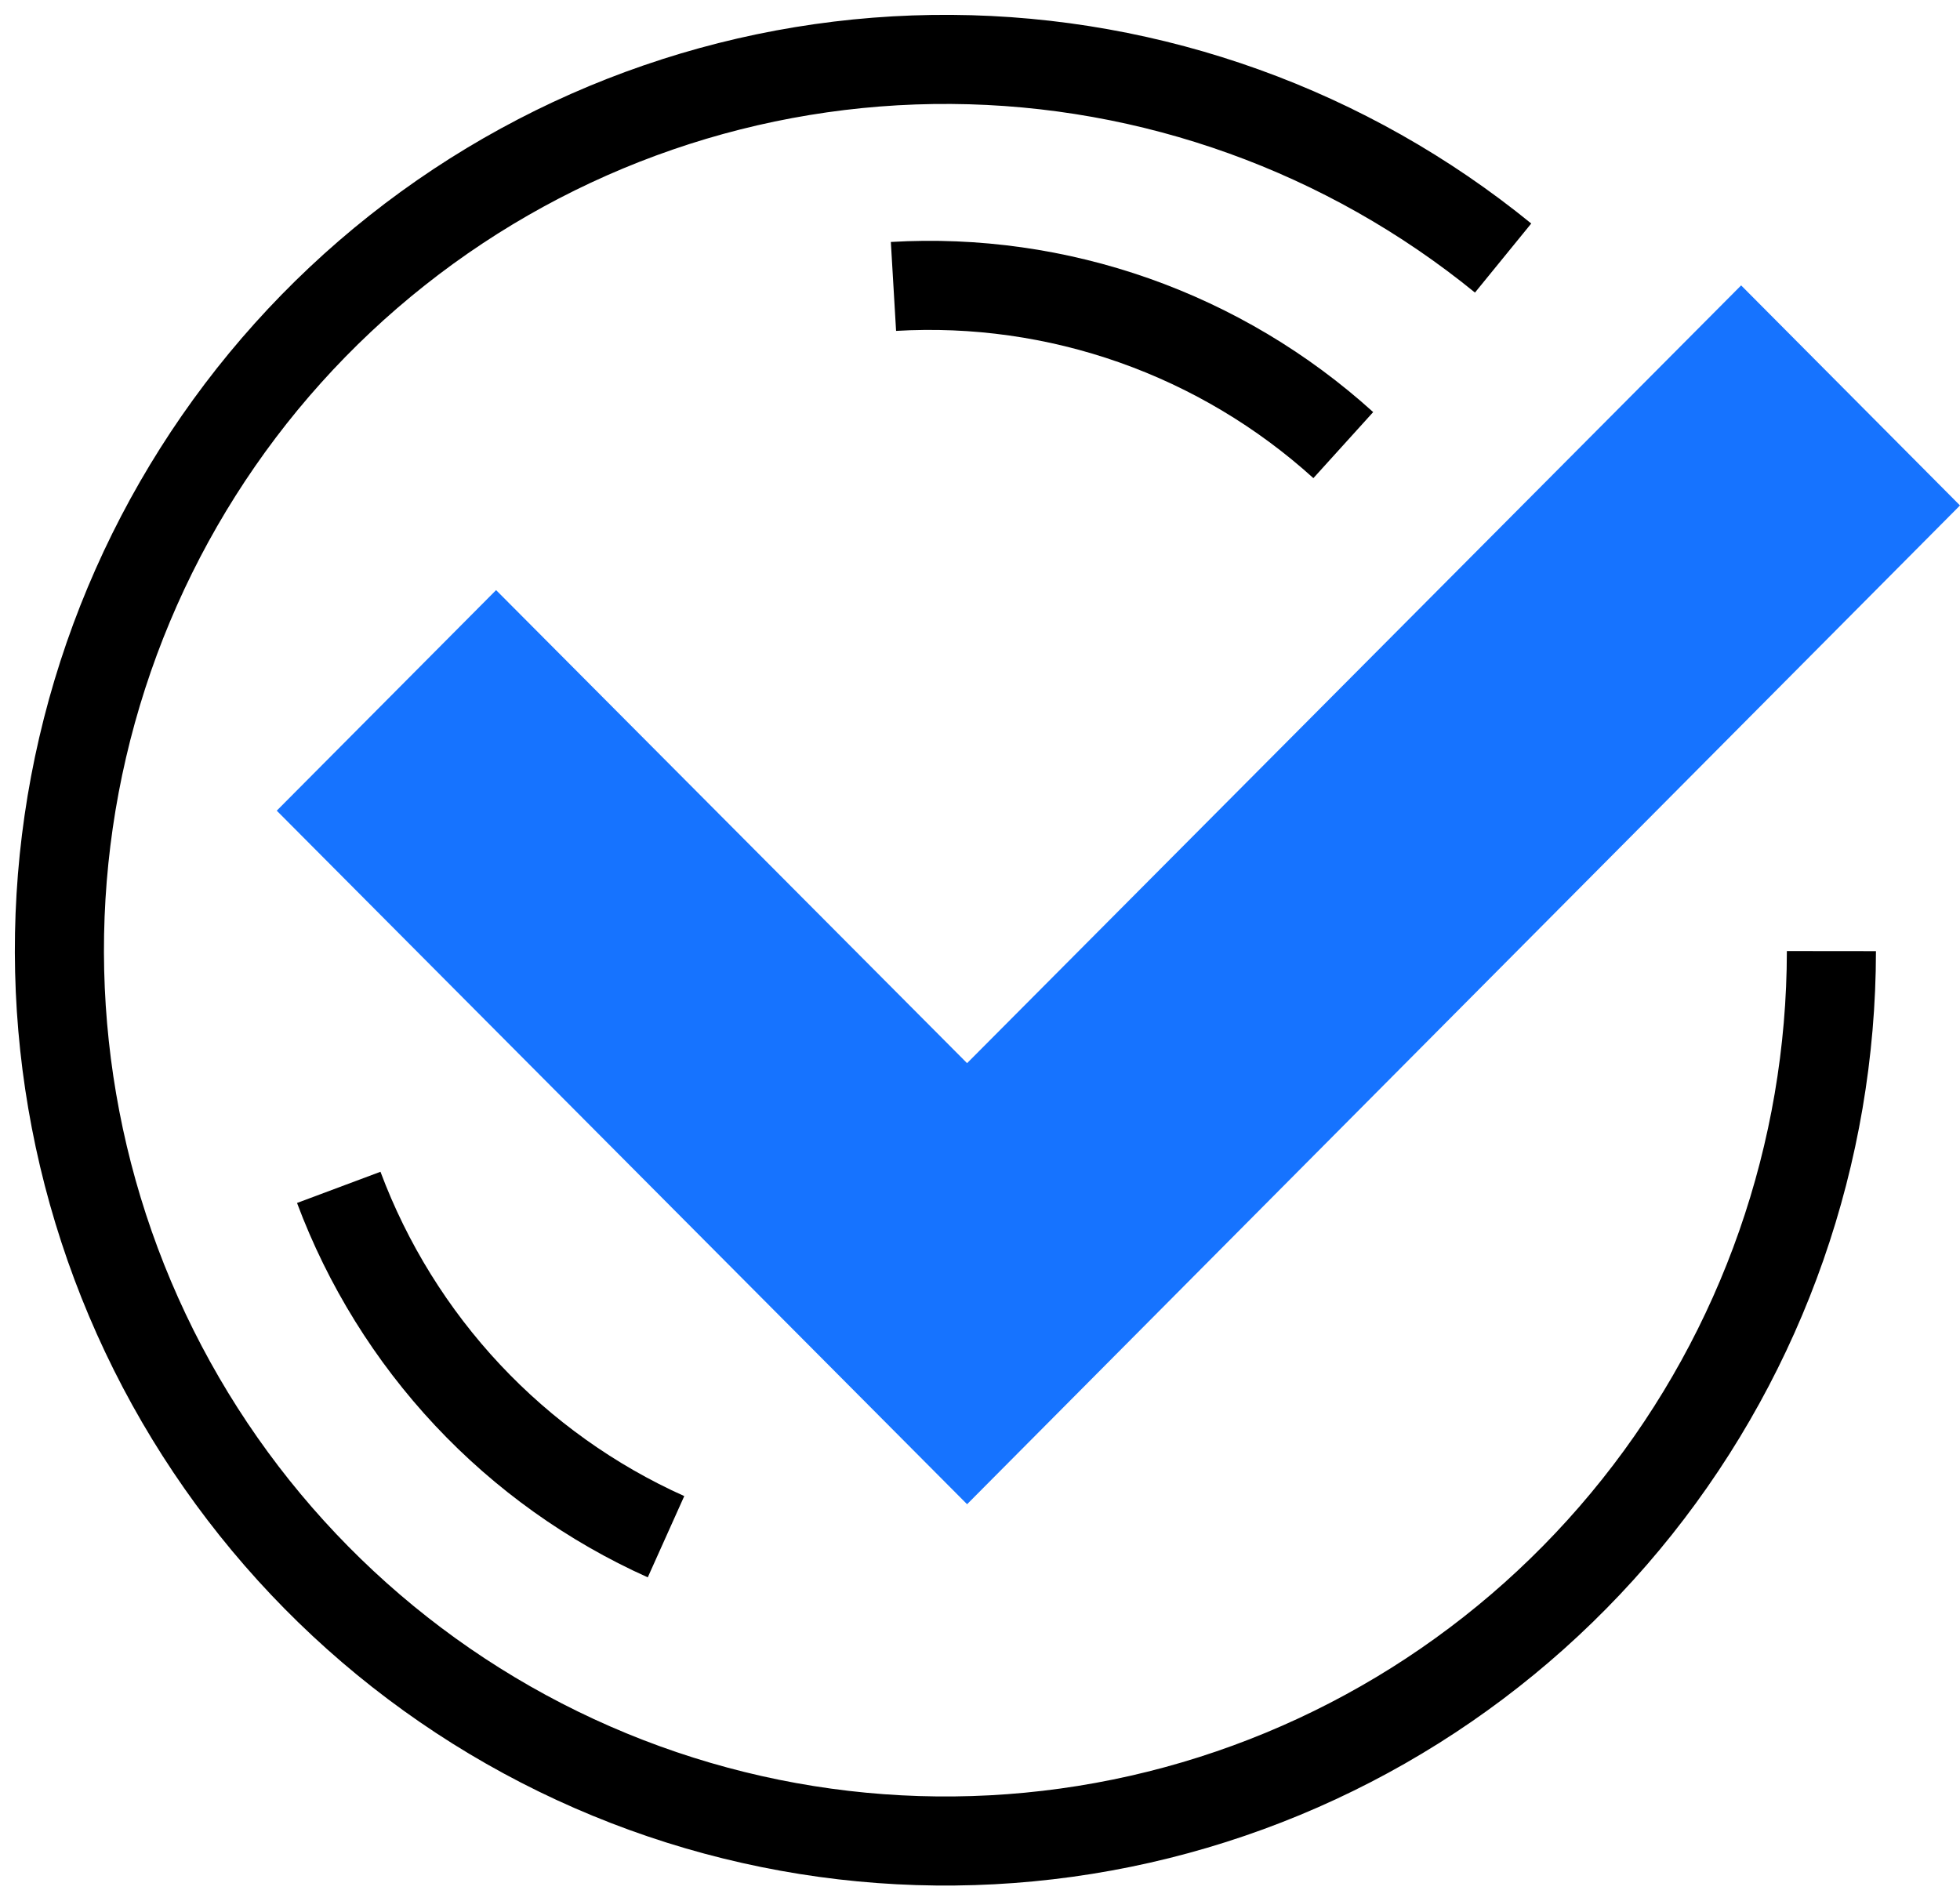
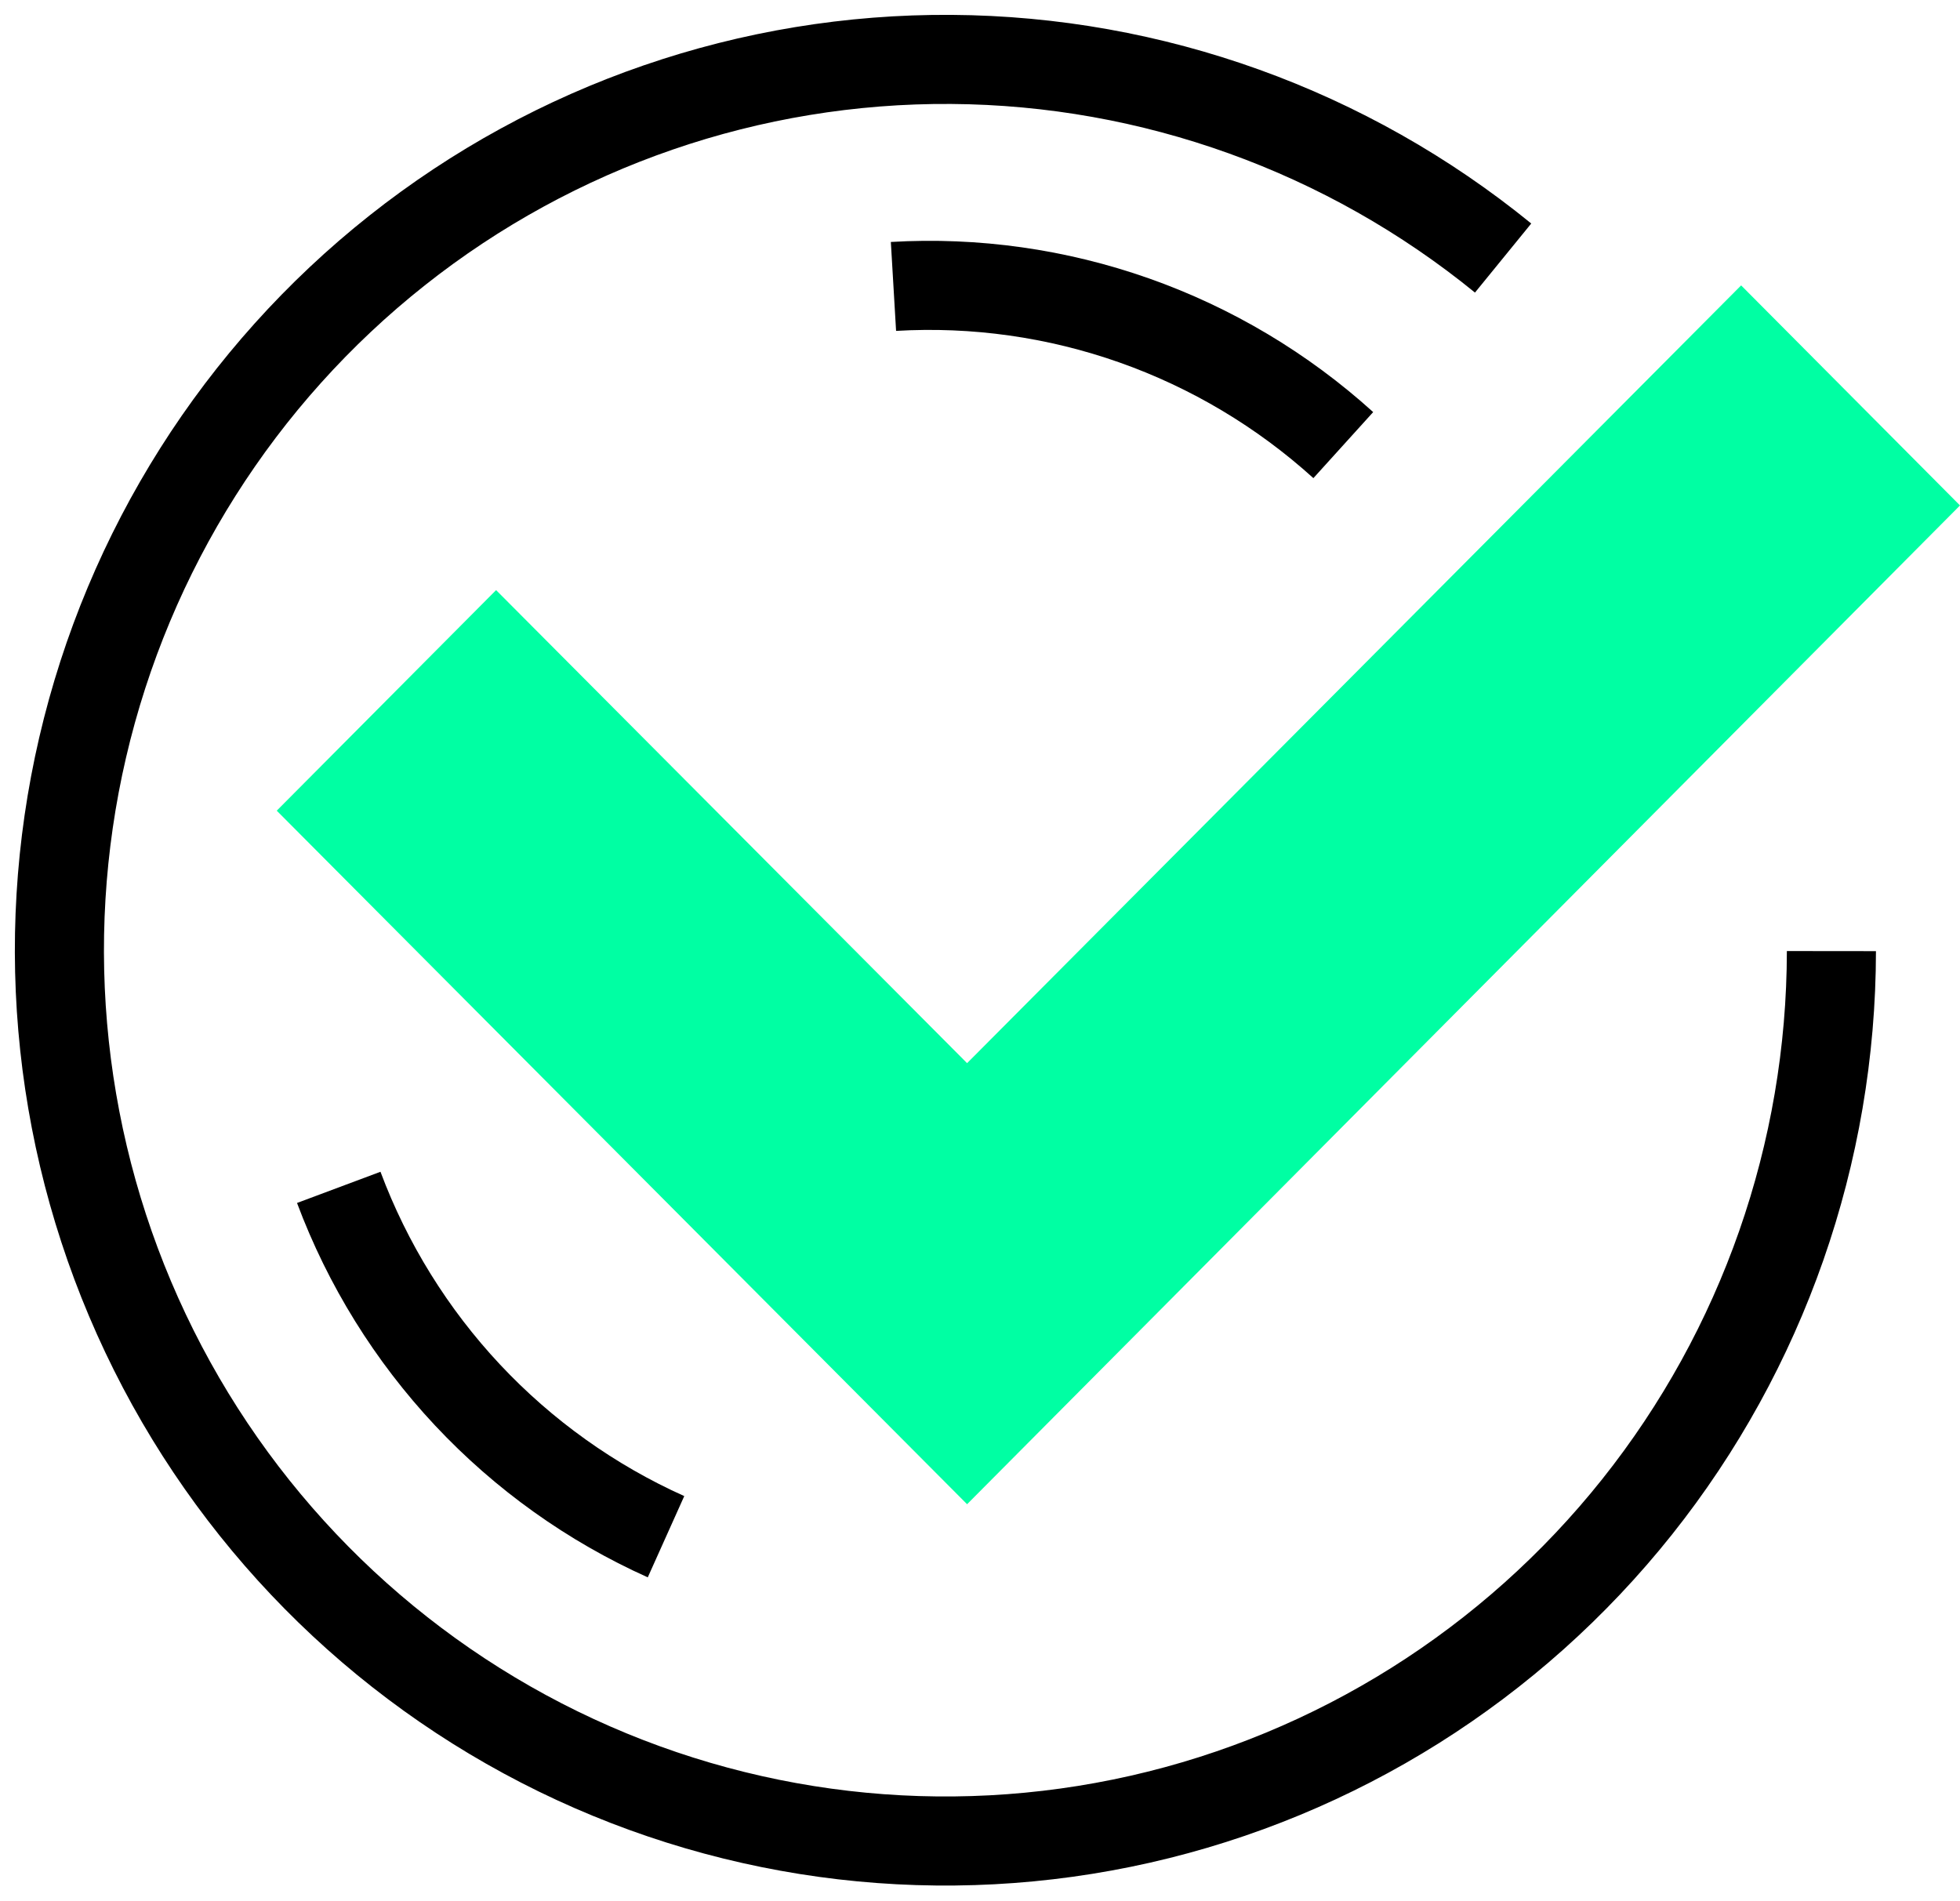
<svg xmlns="http://www.w3.org/2000/svg" width="66" height="64" viewBox="0 0 66 64" fill="none">
  <path d="M61.67 32.03C61.663 38.835 59.355 45.436 55.126 50.748C50.897 56.06 44.998 59.769 38.396 61.266C31.794 62.762 24.882 61.957 18.796 58.983C12.709 56.009 7.808 51.042 4.899 44.899C1.989 38.755 1.243 31.799 2.783 25.173C4.323 18.547 8.058 12.643 13.374 8.433C18.69 4.222 25.272 1.954 32.039 2.001C38.807 2.047 45.357 4.406 50.615 8.69" stroke="black" stroke-width="3" stroke-linejoin="round" />
-   <path d="M32.565 50.658L9.319 27.301L16.705 19.873L32.565 35.804L58.63 9.611L66 17.022L32.565 50.658Z" fill="#1673FF" />
+   <path d="M32.565 50.658L9.319 27.301L16.705 19.873L32.565 35.804L58.63 9.611L66 17.022L32.565 50.658Z" fill="#00FFA3" />
  <path d="M30.086 9.646C32.837 9.484 35.592 9.874 38.192 10.791C40.792 11.709 43.185 13.136 45.233 14.99" stroke="black" stroke-width="3" stroke-linejoin="round" />
  <path d="M22.427 51.752C19.908 50.621 17.636 48.999 15.744 46.98C13.853 44.961 12.378 42.584 11.407 39.987" stroke="black" stroke-width="3" stroke-linejoin="round" />
</svg>
